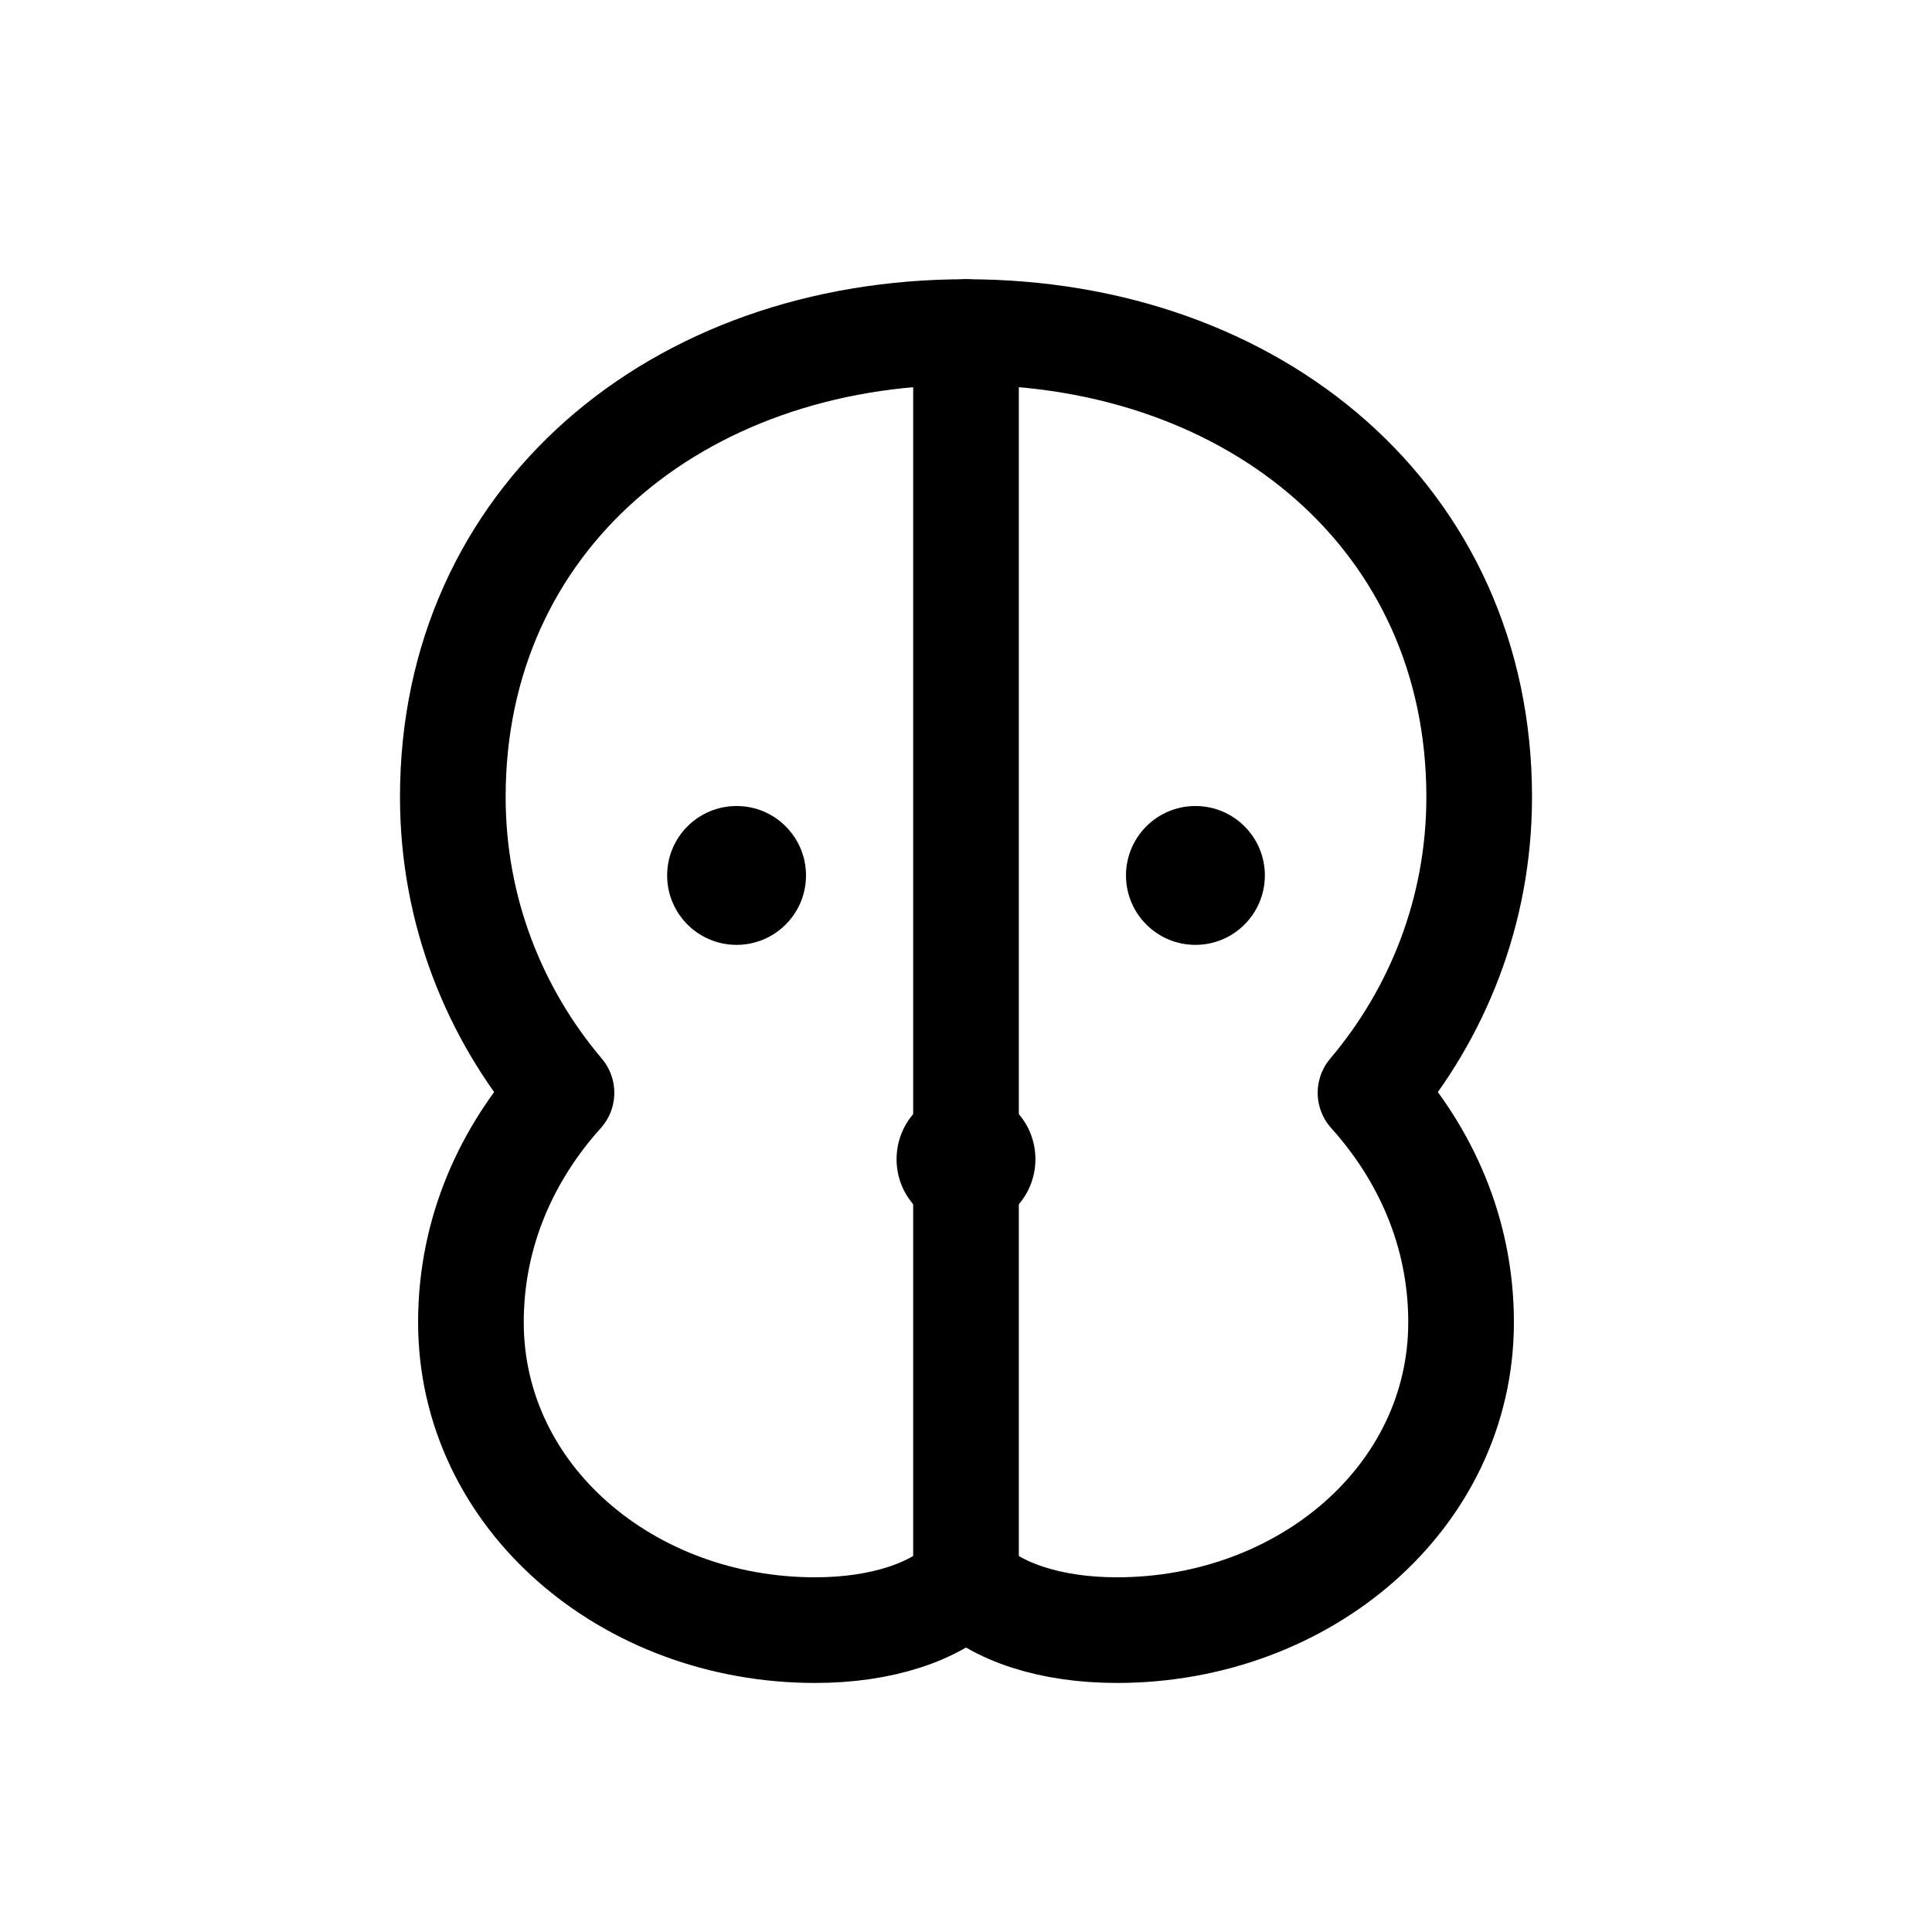
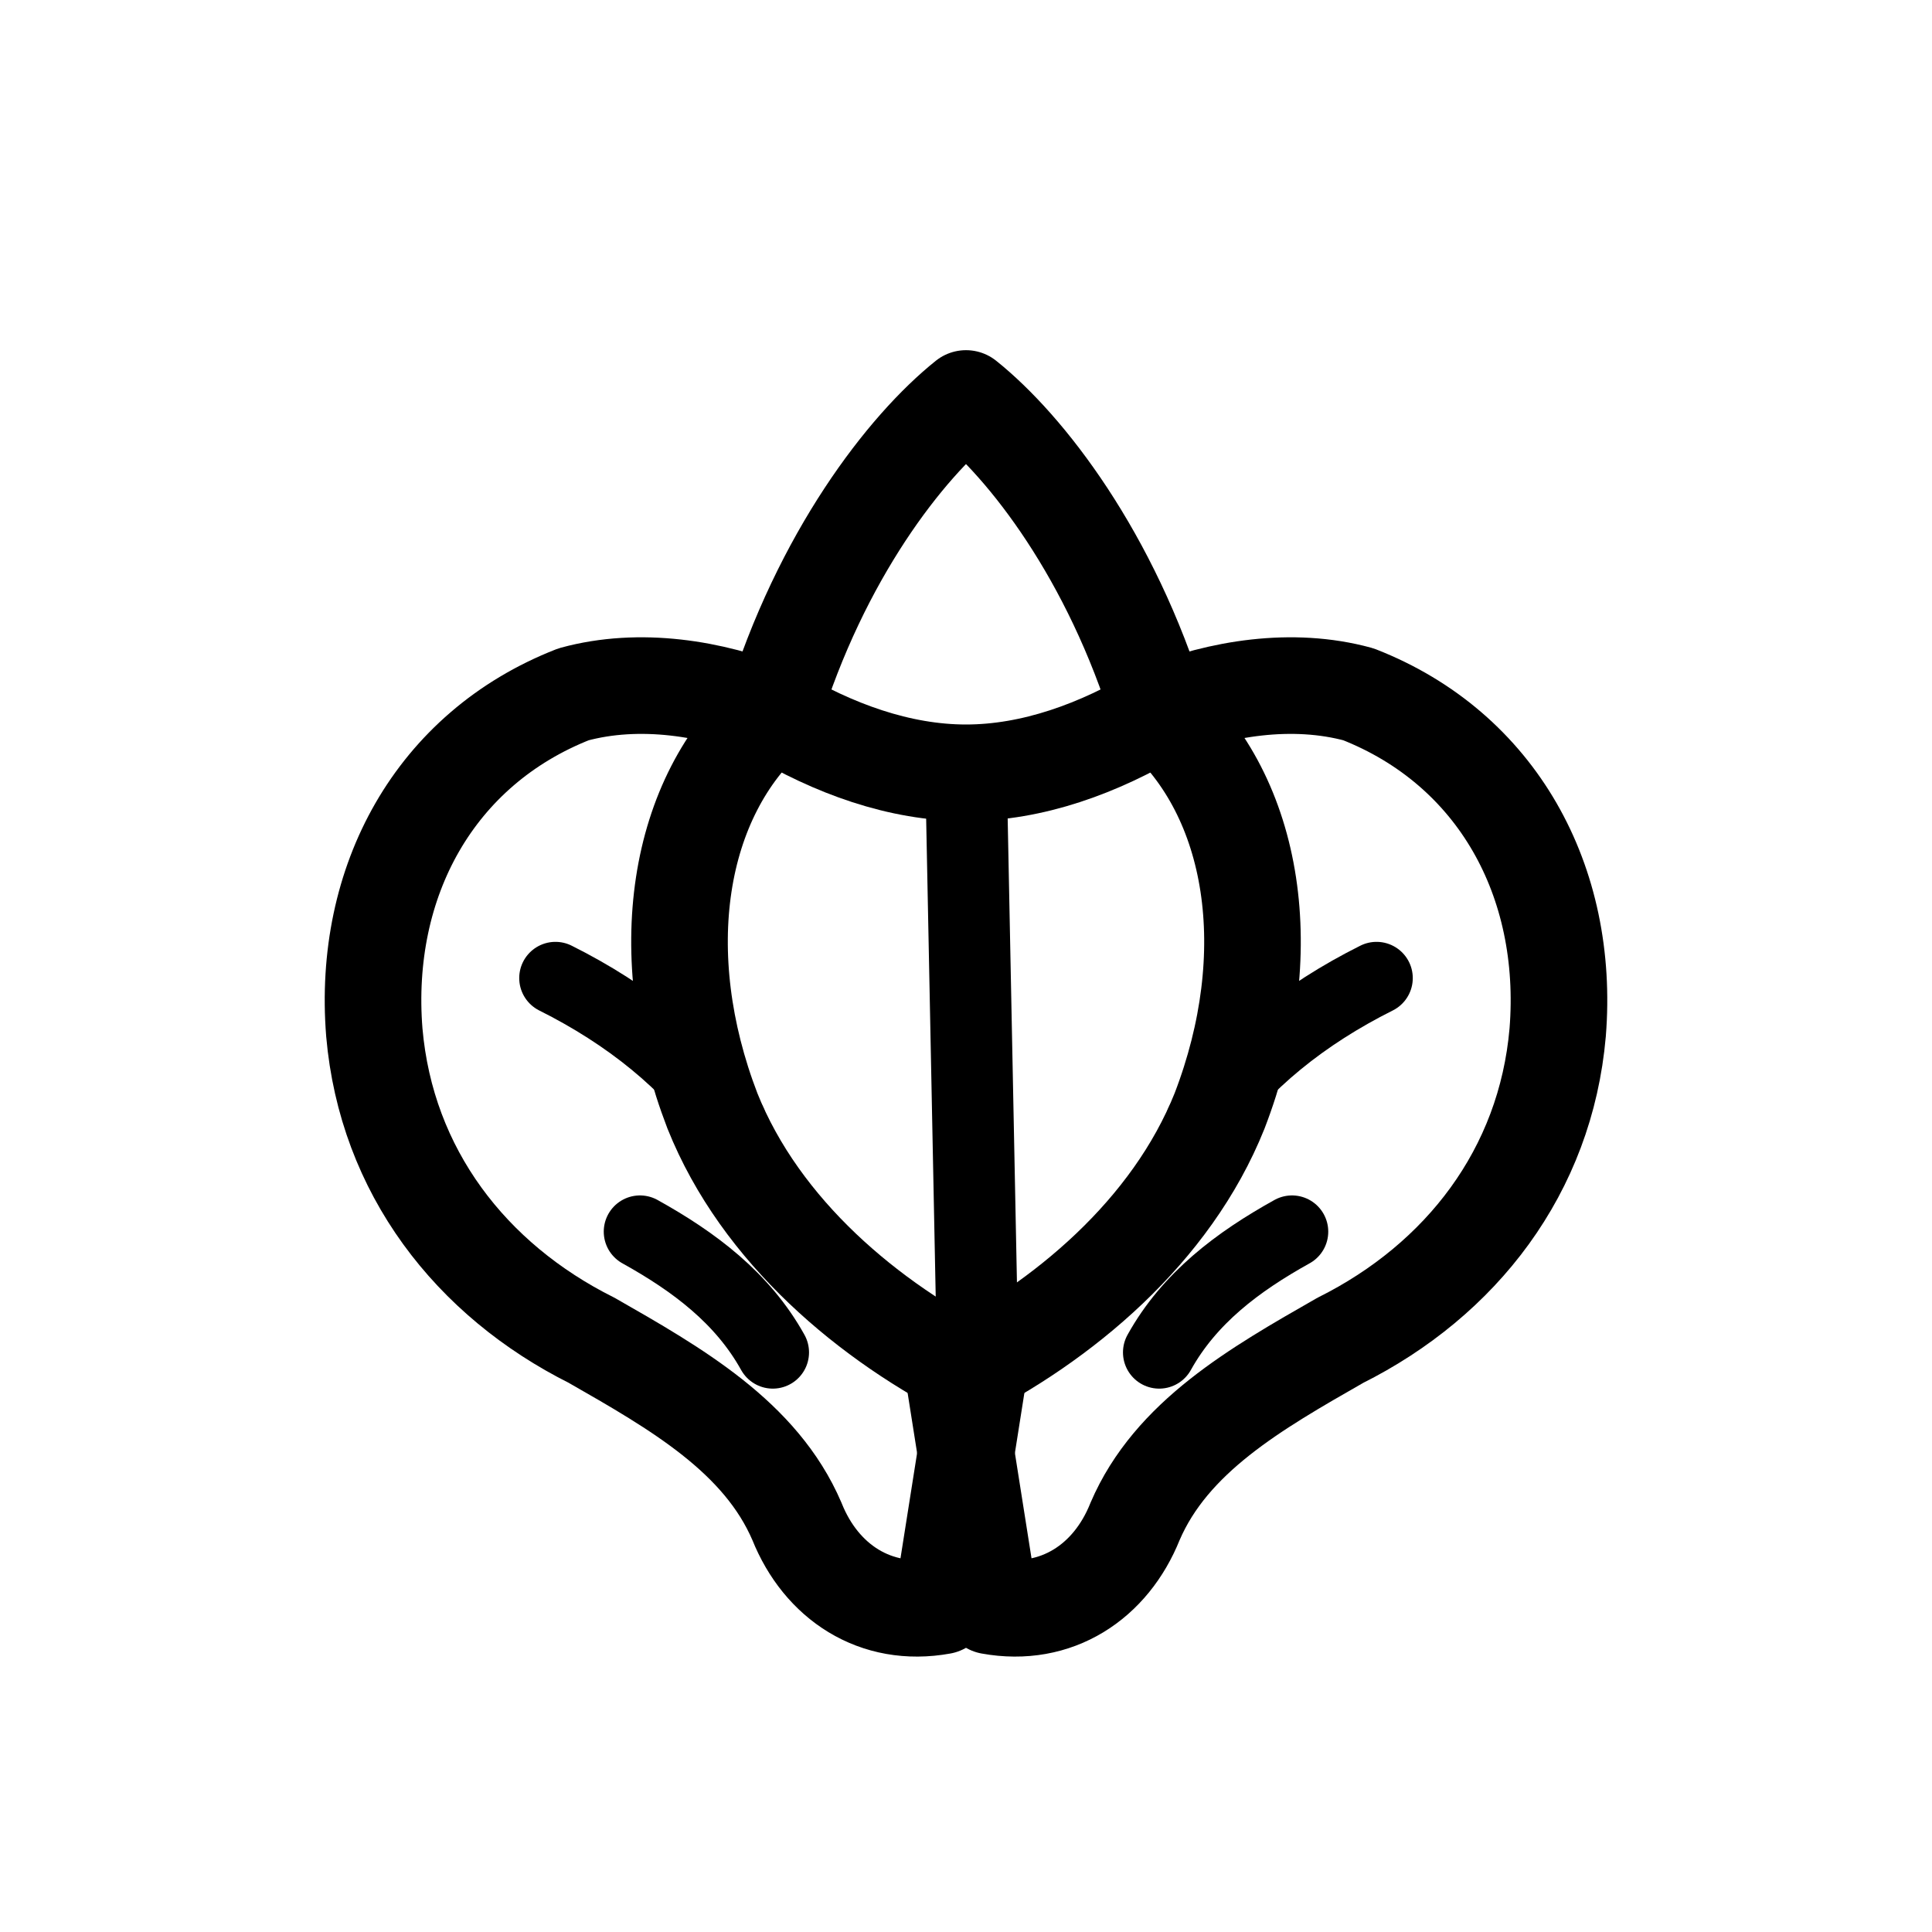
<svg xmlns="http://www.w3.org/2000/svg" viewBox="0 0 32 32" fill="none">
-   <path stroke="currentColor" stroke-width="1.75" stroke-linecap="round" stroke-linejoin="round" d="M16 5.5        C11.2 5.5 7.5 8.6 7.5 13.2        C7.5 15.1 8.2 16.8 9.3 18.1        C8.4 19.1 7.8 20.4 7.8 21.9        C7.8 24.8 10.4 27 13.5 27        C14.6 27 15.5 26.7 16 26.2        C16.5 26.7 17.4 27 18.5 27        C21.6 27 24.2 24.8 24.2 21.9        C24.2 20.4 23.6 19.1 22.7 18.1        C23.8 16.8 24.5 15.1 24.5 13.2        C24.5 8.6 20.8 5.5 16 5.5        Z" />
-   <path stroke="currentColor" stroke-width="1.75" stroke-linecap="round" d="M16 5.5 V26.2" />
-   <circle cx="12.2" cy="14.5" r="1.15" fill="currentColor" />
-   <circle cx="19.8" cy="14.5" r="1.15" fill="currentColor" />
-   <circle cx="16" cy="19.2" r="1.15" fill="currentColor" />
+   <path stroke="currentColor" stroke-width="1.6" stroke-linecap="round" stroke-linejoin="round" d="M9.5 11.5        C7.2 12.4 6 14.6 6.2 17.1        C6.4 19.4 7.8 21.2 9.8 22.2        C11.2 23 12.6 23.8 13.2 25.2        C13.6 26.2 14.5 26.8 15.6 26.6        L16.2 22.8        C14.4 21.9 12.6 20.4 11.8 18.4        C10.8 15.8 11.2 13.2 12.8 11.8        C11.8 11.4 10.6 11.2 9.5 11.5        Z" />
+   <path stroke="currentColor" stroke-width="1.6" stroke-linecap="round" stroke-linejoin="round" d="M22.5 11.5        C24.8 12.4 26 14.6 25.8 17.1        C25.6 19.4 24.2 21.2 22.2 22.2        C20.8 23 19.4 23.8 18.8 25.2        C18.4 26.2 17.5 26.8 16.4 26.6        L15.8 22.8        C17.6 21.9 19.4 20.4 20.2 18.4        C21.2 15.8 20.8 13.2 19.2 11.8        C20.2 11.4 21.4 11.2 22.5 11.5        Z" />
+   <path stroke="currentColor" stroke-width="1.6" stroke-linecap="round" stroke-linejoin="round" d="M12.8 11.8        C13.6 9.2 15 7.4 16 6.6        C17 7.4 18.4 9.2 19.2 11.8        C18.2 12.4 17.1 12.8 16 12.8        C14.9 12.8 13.8 12.4 12.8 11.8        Z" />
+   <path stroke="currentColor" stroke-width="1.35" stroke-linecap="round" d="M16 12.8 L16.2 22.8" />
+   <path stroke="currentColor" stroke-width="1.2" stroke-linecap="round" d="M9.2 16.2 C10.4 16.8 11.4 17.6 12.1 18.6        M22.8 16.2 C21.6 16.8 20.6 17.6 19.9 18.6        M10.6 20.4 C11.5 20.9 12.3 21.5 12.8 22.4        M21.4 20.4 C20.5 20.9 19.7 21.5 19.2 22.4" />
</svg>
